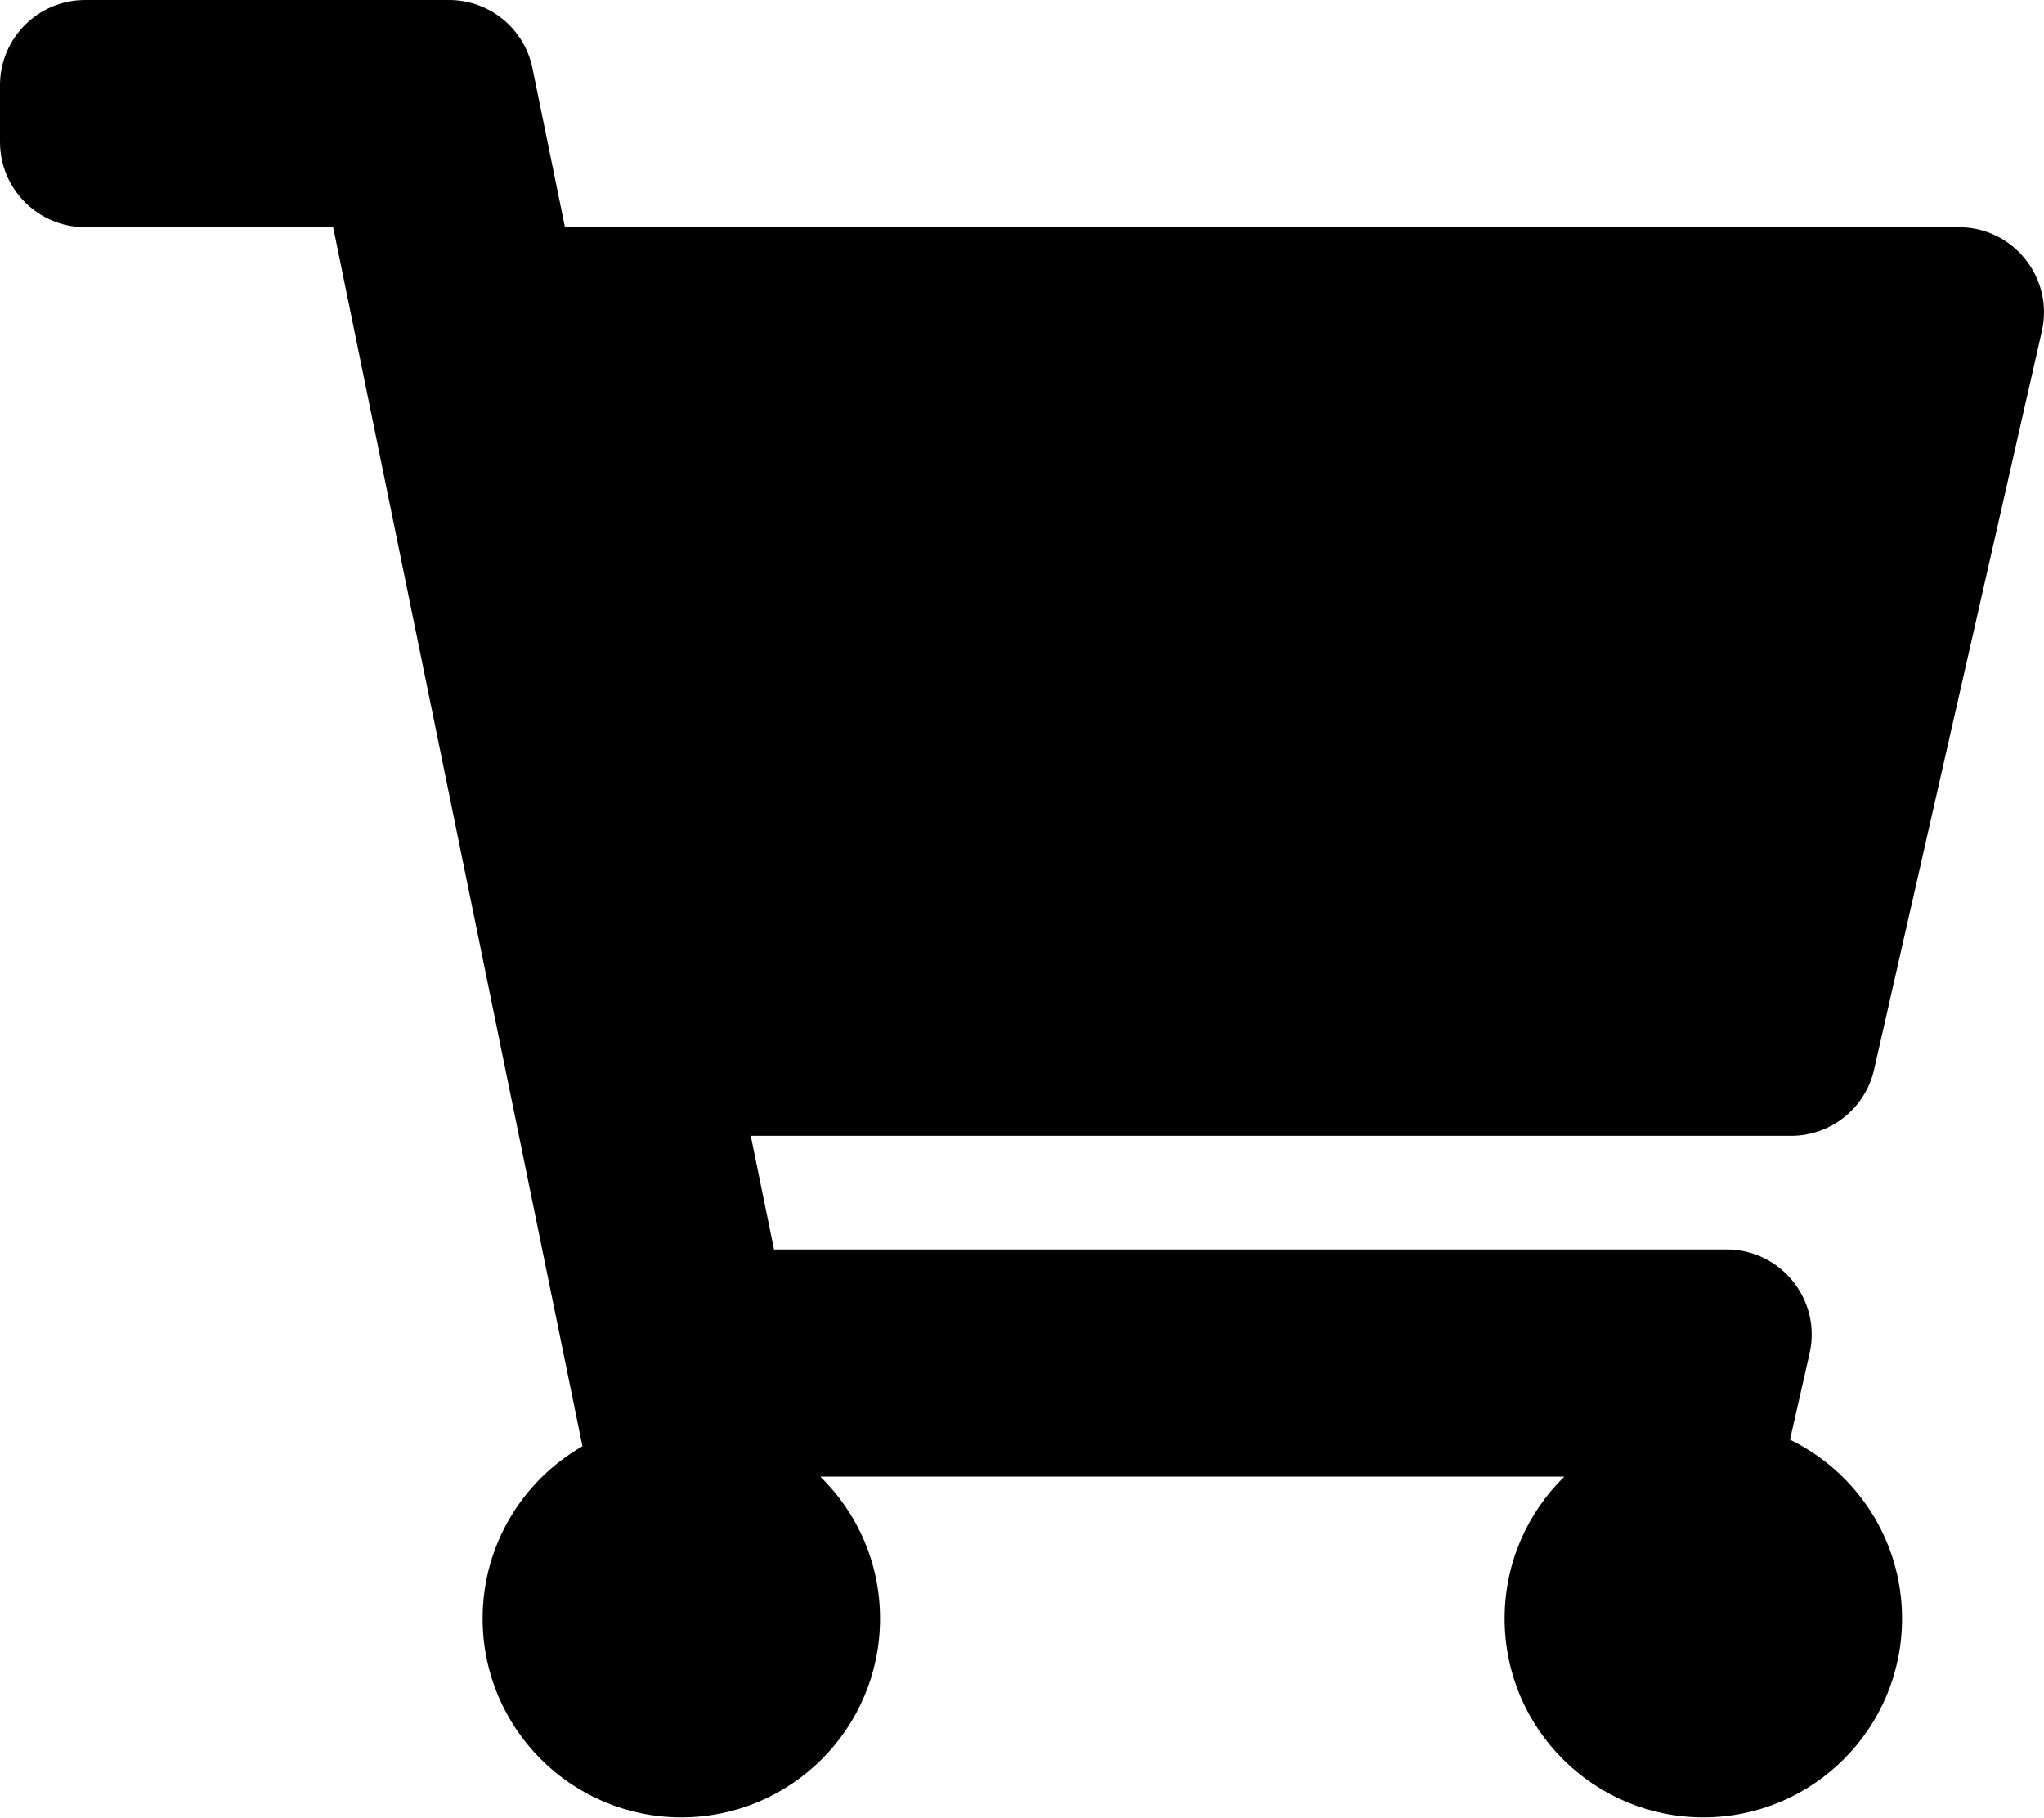
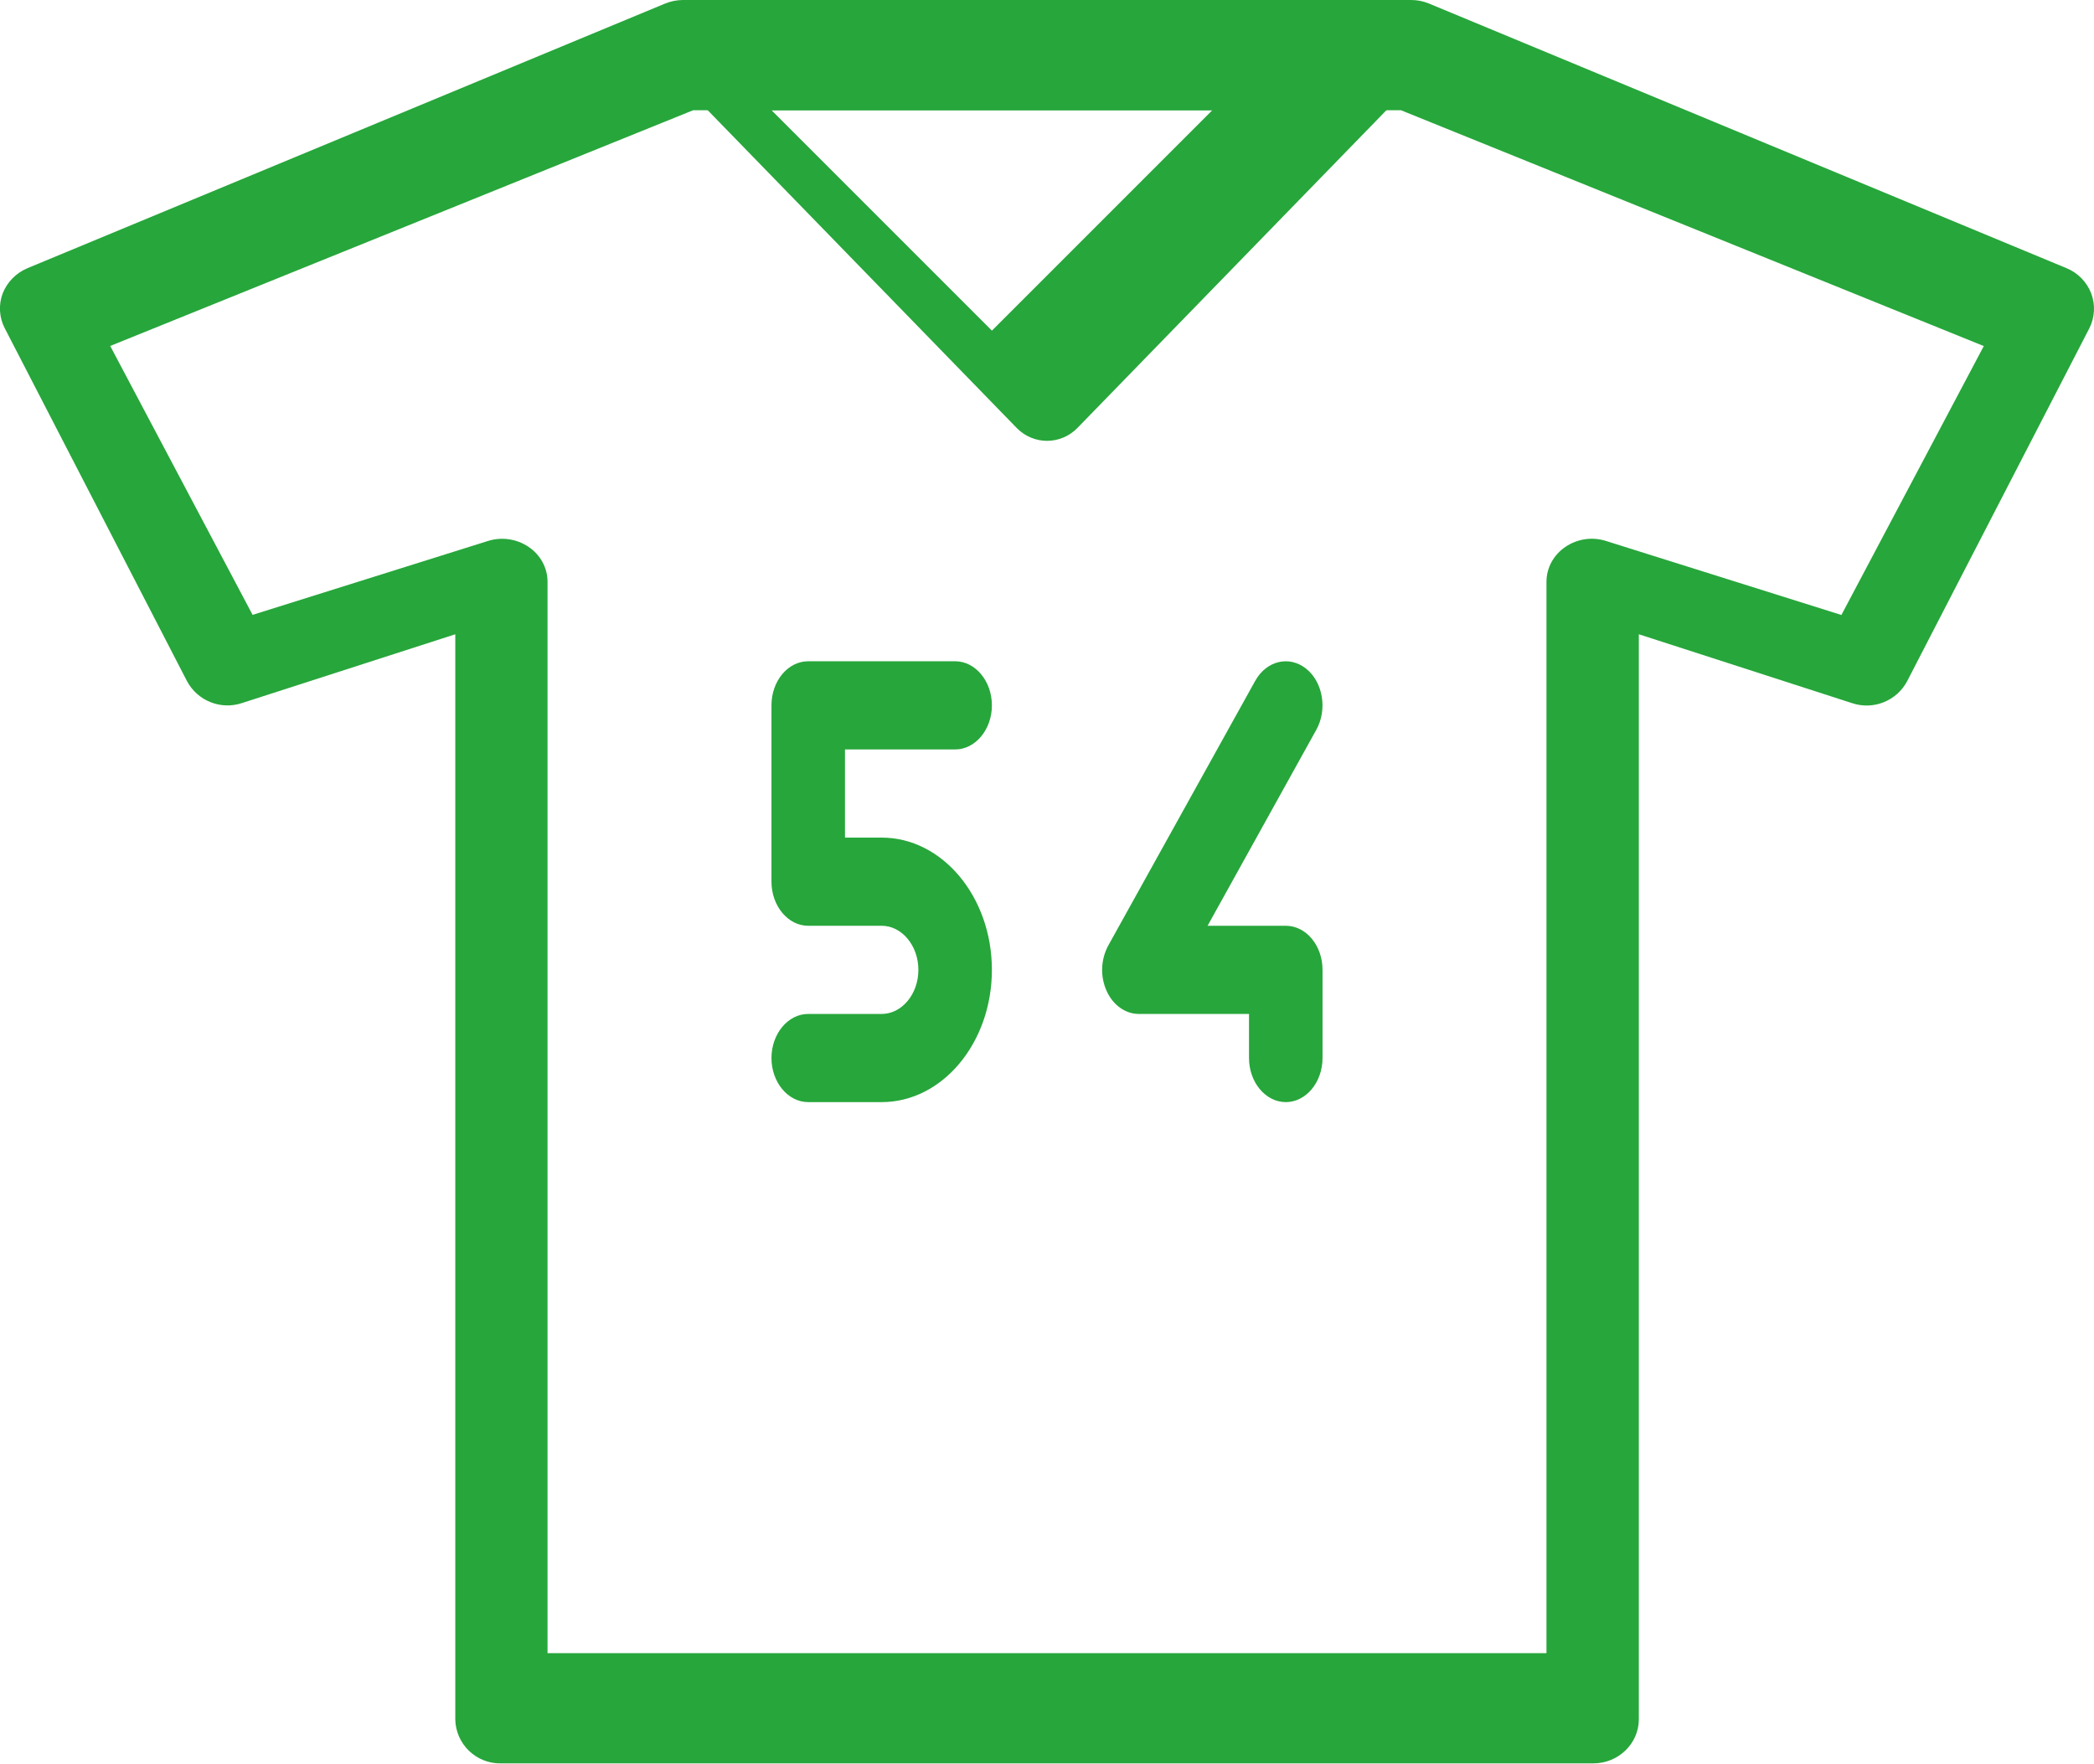
- <svg xmlns="http://www.w3.org/2000/svg" viewBox="0 0 576 512">
-   <path d="M528.12 301.319l47.273-208C578.806 78.301 567.391 64 551.99 64H159.208l-9.166-44.81C147.758 8.021 137.93 0 126.529 0H24C10.745 0 0 10.745 0 24v16c0 13.255 10.745 24 24 24h69.883l70.248 343.435C147.325 417.1 136 435.222 136 456c0 30.928 25.072 56 56 56s56-25.072 56-56c0-15.674-6.447-29.835-16.824-40h209.647C430.447 426.165 424 440.326 424 456c0 30.928 25.072 56 56 56s56-25.072 56-56c0-22.172-12.888-41.332-31.579-50.405l5.517-24.276c3.413-15.018-8.002-29.319-23.403-29.319H218.117l-6.545-32h293.145c11.206 0 20.92-7.754 23.403-18.681z" />
+ <svg xmlns="http://www.w3.org/2000/svg" width="19" height="16" viewBox="0 0 19 16">
+   <g fill="#27A63B" fill-rule="nonzero">
+     <path d="M9.5 4c-.1 0-.2-.04-.275-.117L6.113.683A.412.412 0 016.03.246.388.388 0 016.39 0h6.222c.157 0 .3.098.36.247a.41.41 0 01-.084.436l-3.112 3.2A.385.385 0 019.5 4zM7 1l2 2 2-2H7z" />
+     <path d="M14.457 16H4.544a.407.407 0 01-.413-.4V5.755l-1.935.624a.416.416 0 01-.5-.2L.044 2.98a.39.39 0 01-.02-.317.413.413 0 01.226-.23l5.783-2.4A.436.436 0 016.196 0h6.609c.055 0 .111.011.163.033l5.782 2.4a.404.404 0 01.225.23.393.393 0 01-.018.317l-1.652 3.2a.416.416 0 01-.5.2l-1.935-.625V15.6c0 .22-.185.4-.413.4zm-9.49-1h9.065V5.278c0-.125.064-.243.172-.316a.425.425 0 01.37-.053l2.134.671L18 3.14 12.711 1H6.29L1 3.139l1.292 2.44 2.134-.67a.429.429 0 01.37.053c.108.073.172.19.172.316V15z" />
+     <path d="M8 10h-.667C7.15 10 7 9.82 7 9.6c0-.22.15-.4.333-.4H8c.183 0 .333-.18.333-.4 0-.22-.15-.4-.333-.4h-.667C7.15 8.4 7 8.22 7 8V6.4c0-.222.15-.4.333-.4h1.334C8.85 6 9 6.18 9 6.4c0 .22-.15.4-.333.4h-1v.8H8c.551 0 1 .538 1 1.2 0 .662-.449 1.2-1 1.2zM11.667 10c-.184 0-.334-.18-.334-.4v-.4h-1c-.123 0-.236-.082-.293-.211a.467.467 0 01.016-.41l1.333-2.401c.103-.185.31-.232.462-.111.153.122.195.37.093.554L10.957 8.4h.71c.184 0 .333.179.333.4v.8c0 .22-.15.4-.333.4z" />
+   </g>
</svg>
